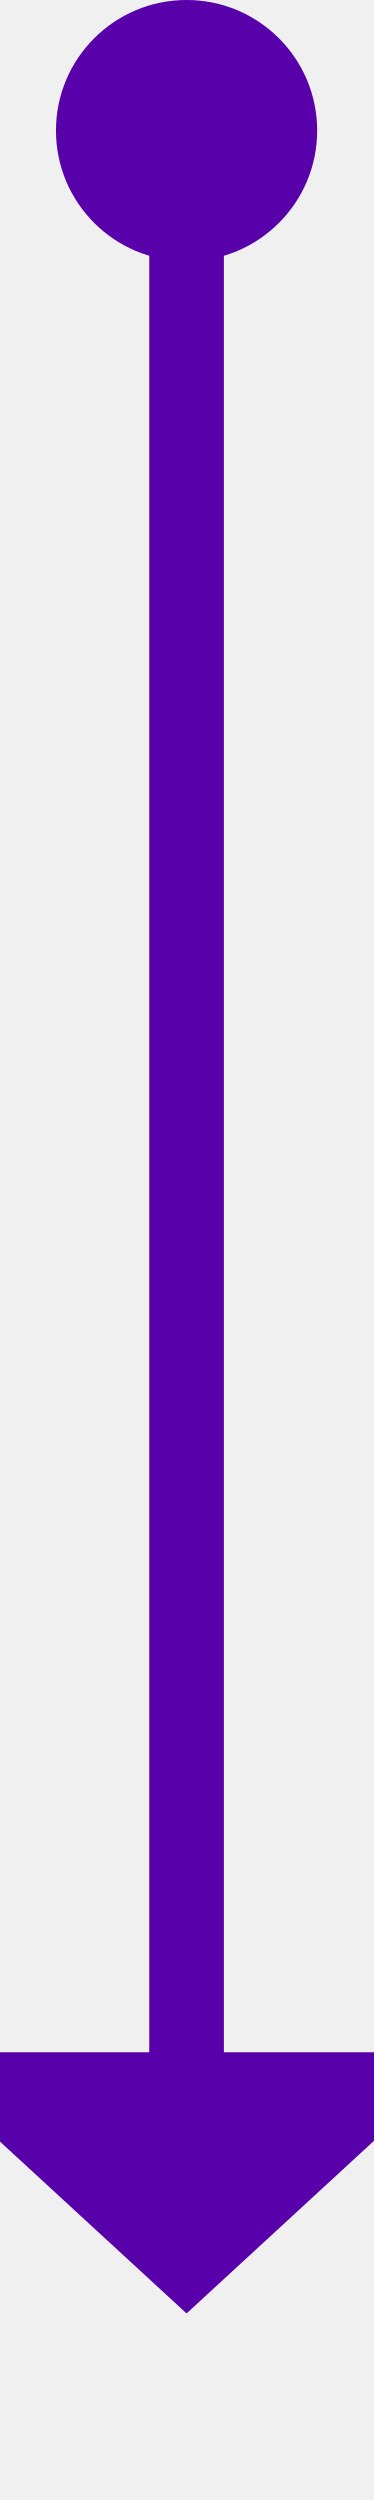
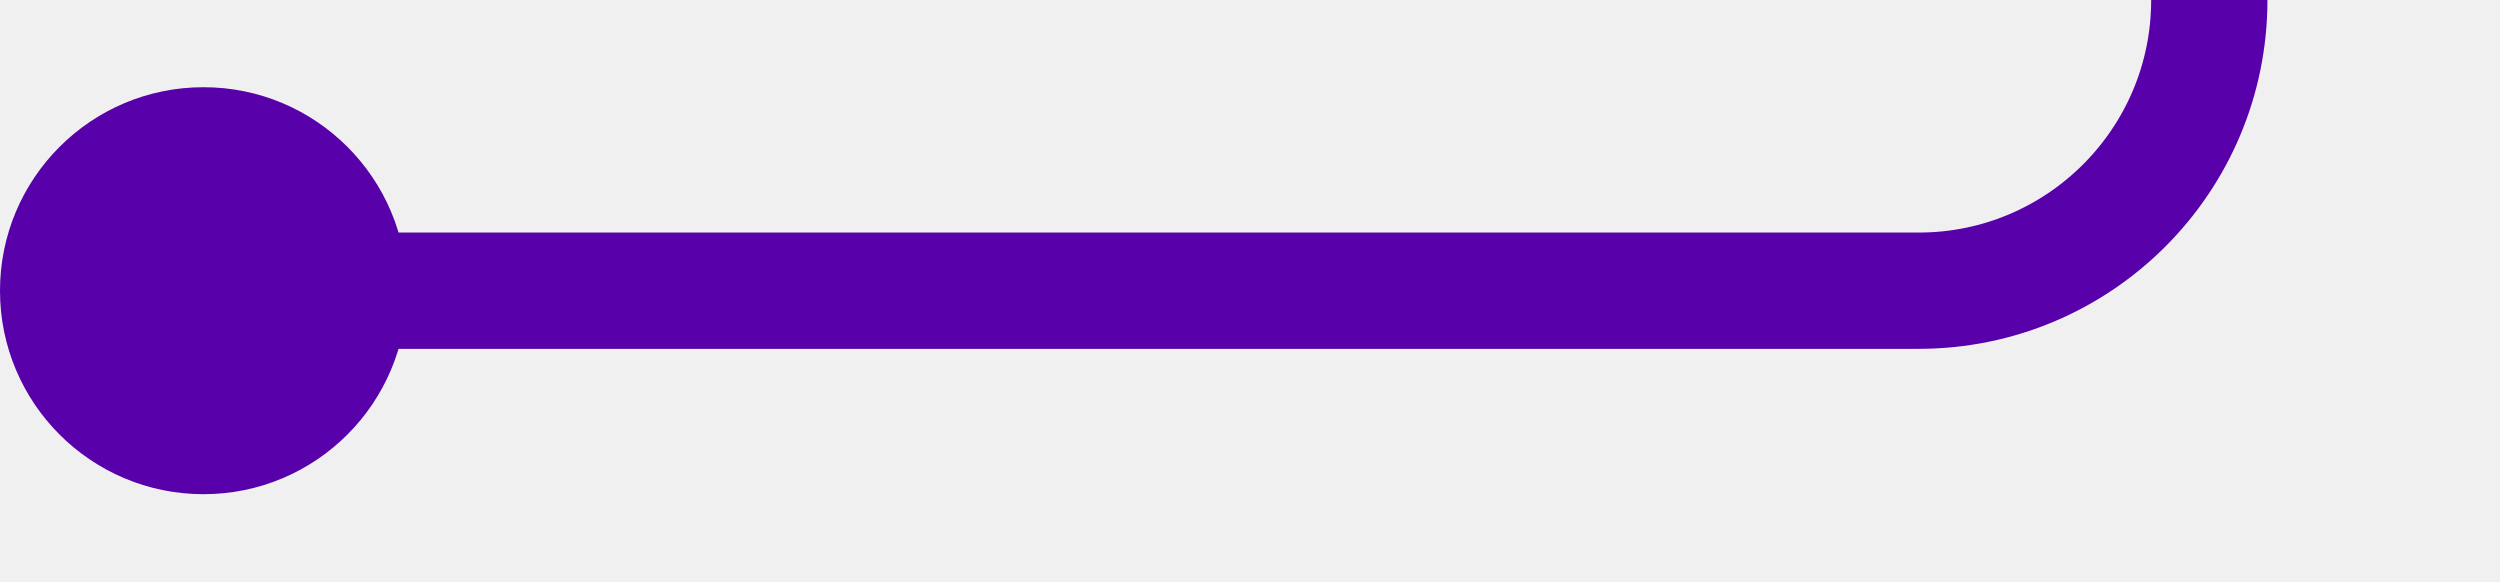
- <svg xmlns="http://www.w3.org/2000/svg" version="1.1" width="10px" height="67px" preserveAspectRatio="xMidYMin meet" viewBox="921 4223 8 67">
-   <path d="M 925 4225  L 925 4279  " stroke-width="2" stroke-dasharray="0" stroke="rgba(88, 0, 170, 1)" fill="none" class="stroke" />
-   <path d="M 925 4223  A 3.5 3.5 0 0 0 921.5 4226.5 A 3.5 3.5 0 0 0 925 4230 A 3.5 3.5 0 0 0 928.5 4226.5 A 3.5 3.5 0 0 0 925 4223 Z M 917.4 4278  L 925 4285  L 932.6 4278  L 917.4 4278  Z " fill-rule="nonzero" fill="rgba(88, 0, 170, 1)" stroke="none" class="fill" />
+ <svg xmlns="http://www.w3.org/2000/svg" version="1.1" width="43px" height="10px" preserveAspectRatio="xMinYMid meet" viewBox="771 3803 43 8">
+   <defs>
+     <mask fill="white" id="Clip117">
+       <path d="M 793.5 3748  L 824.5 3748  L 824.5 3775  L 793.5 3775  Z M 761 3686  L 824.5 3686  L 824.5 3817  L 761 3817  Z " fill-rule="evenodd" />
+     </mask>
+   </defs>
+   <path d="M 773 3807  L 804 3807  A 5 5 0 0 0 809 3802 L 809 3701  A 5 5 0 0 0 804 3696 L 797 3696  " stroke-width="2" stroke-dasharray="0" stroke="rgba(88, 0, 170, 1)" fill="none" class="stroke" mask="url(#Clip117)" />
+   <path d="M 774.5 3803.5  A 3.5 3.5 0 0 0 771 3807 A 3.5 3.5 0 0 0 774.5 3810.5 A 3.5 3.5 0 0 0 778 3807 A 3.5 3.5 0 0 0 774.5 3803.5 Z M 798 3688.4  L 791 3696  L 798 3703.6  L 798 3688.4  Z " fill-rule="nonzero" fill="rgba(88, 0, 170, 1)" stroke="none" class="fill" mask="url(#Clip117)" />
</svg>
